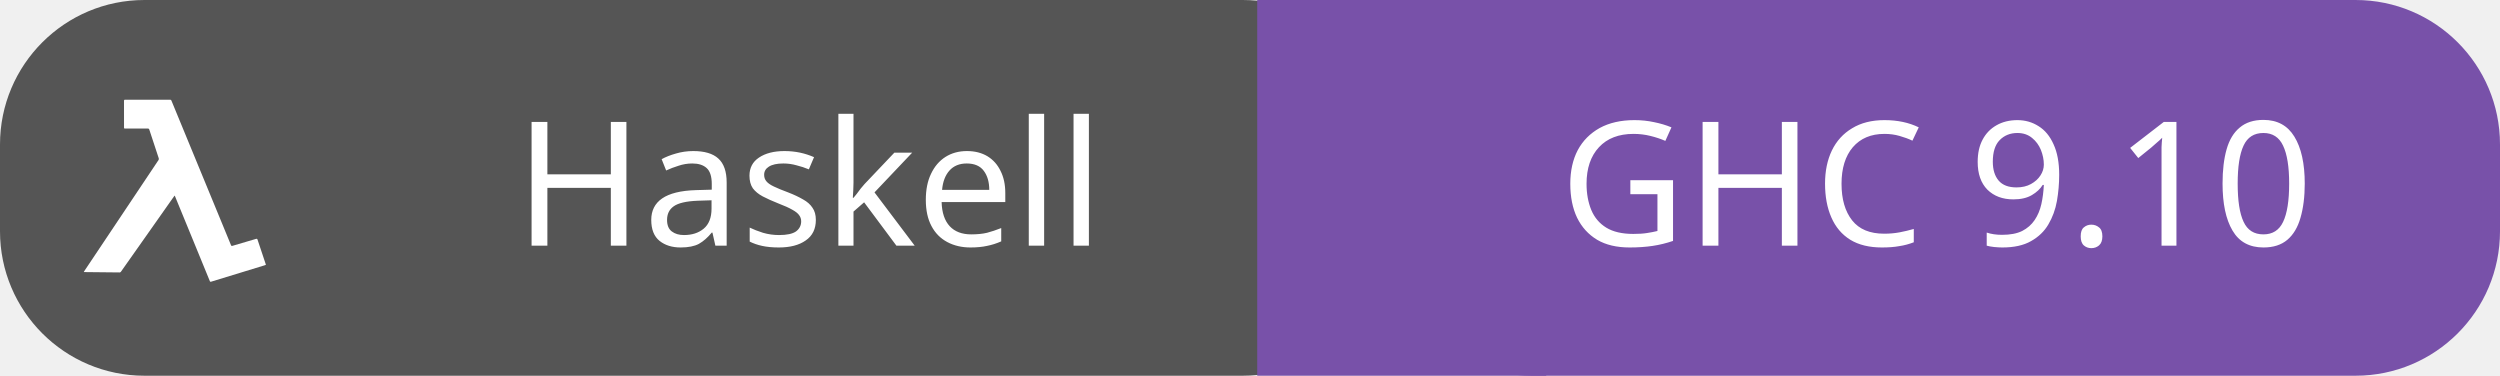
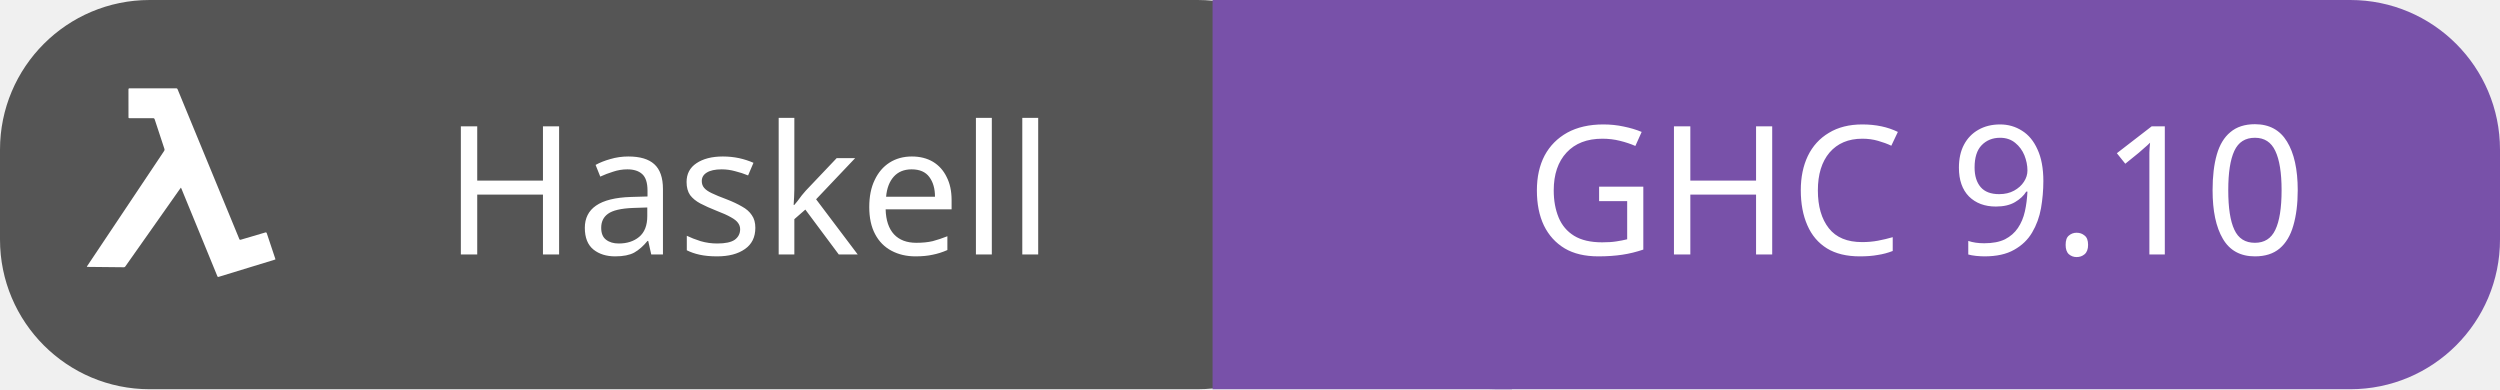
- <svg xmlns="http://www.w3.org/2000/svg" id="haskell-ghc910" width="173.0" height="26" viewBox="0 0 173.0 26">
+ <svg xmlns="http://www.w3.org/2000/svg" id="haskell-ghc910" width="167.0" height="26" viewBox="0 0 167.0 26">
  <g shape-rendering="geometricPrecision">
-     <rect x="0" width="96.0" height="26" fill="#555" rx="10" ry="10" />
-     <rect x="87.0" width="20" height="26" fill="#7851A9" rx="0" ry="0" />
-     <rect x="96.0" width="77.0" height="26" fill="#7851A9" rx="10" ry="10" />
+     <rect x="0" width="90.0" height="26" fill="#555" rx="10" ry="10" />
+     <rect x="81.0" width="20" height="26" fill="#7851A9" rx="0" ry="0" />
+     <rect x="90.0" width="77.0" height="26" fill="#7851A9" rx="10" ry="10" />
  </g>
  <g text-anchor="middle">
-     <text fill="#fff" font-size="12" font-family="sans-serif" x="56.0" y="17">Haskell</text>
-     <text fill="#fff" font-size="12" font-family="sans-serif" x="134.0" y="17">GHC 9.10</text>
+     <text fill="#fff" font-size="12" font-family="sans-serif" x="50.0" y="17">Haskell</text>
+     <text fill="#fff" font-size="12" font-family="sans-serif" x="128.0" y="17">GHC 9.10</text>
  </g>
  <g>
-     <svg width="18" height="18" viewBox="0 0 18 20" x="4" y="6" fill="none">
+     <svg width="18" height="18" viewBox="0 0 18 20" x="4" y="5" fill="none">
      <path fill="#ffffff" d="M7.983 8.37c-.053.073-.098.133-.141.194L5.775 11.5c-.64.91-1.282 1.82-1.924 2.73a.128.128 0 01-.092.051c-.906-.007-1.813-.017-2.719-.028-.01 0-.02-.003-.04-.006a.455.455 0 01.025-.053 13977.496 13977.496 0 015.446-8.146c.092-.138.188-.273.275-.413a.165.165 0 00.018-.124c-.167-.515-.338-1.03-.508-1.543-.073-.22-.15-.44-.218-.66-.022-.072-.059-.094-.134-.093-.57.002-1.136.001-1.704.001-.108 0-.108 0-.108-.103 0-.674 0-1.347-.002-2.021 0-.075.026-.092.099-.092 1.143.002 2.286.002 3.43 0a.113.113 0 01.076.017.107.107 0 01.045.061 18266.184 18266.184 0 003.92 9.51c.218.53.438 1.059.654 1.59.026.064.053.076.12.056.6-.178 1.2-.352 1.8-.531.075-.023.102-.008.126.064.204.62.412 1.239.62 1.858l.02.073c-.043.015-.083.032-.124.043l-4.085 1.25c-.065.02-.085 0-.106-.054l-1.25-3.048-1.226-2.984-.183-.449c-.01-.026-.023-.048-.043-.087z" />
    </svg>
  </g>
</svg>
